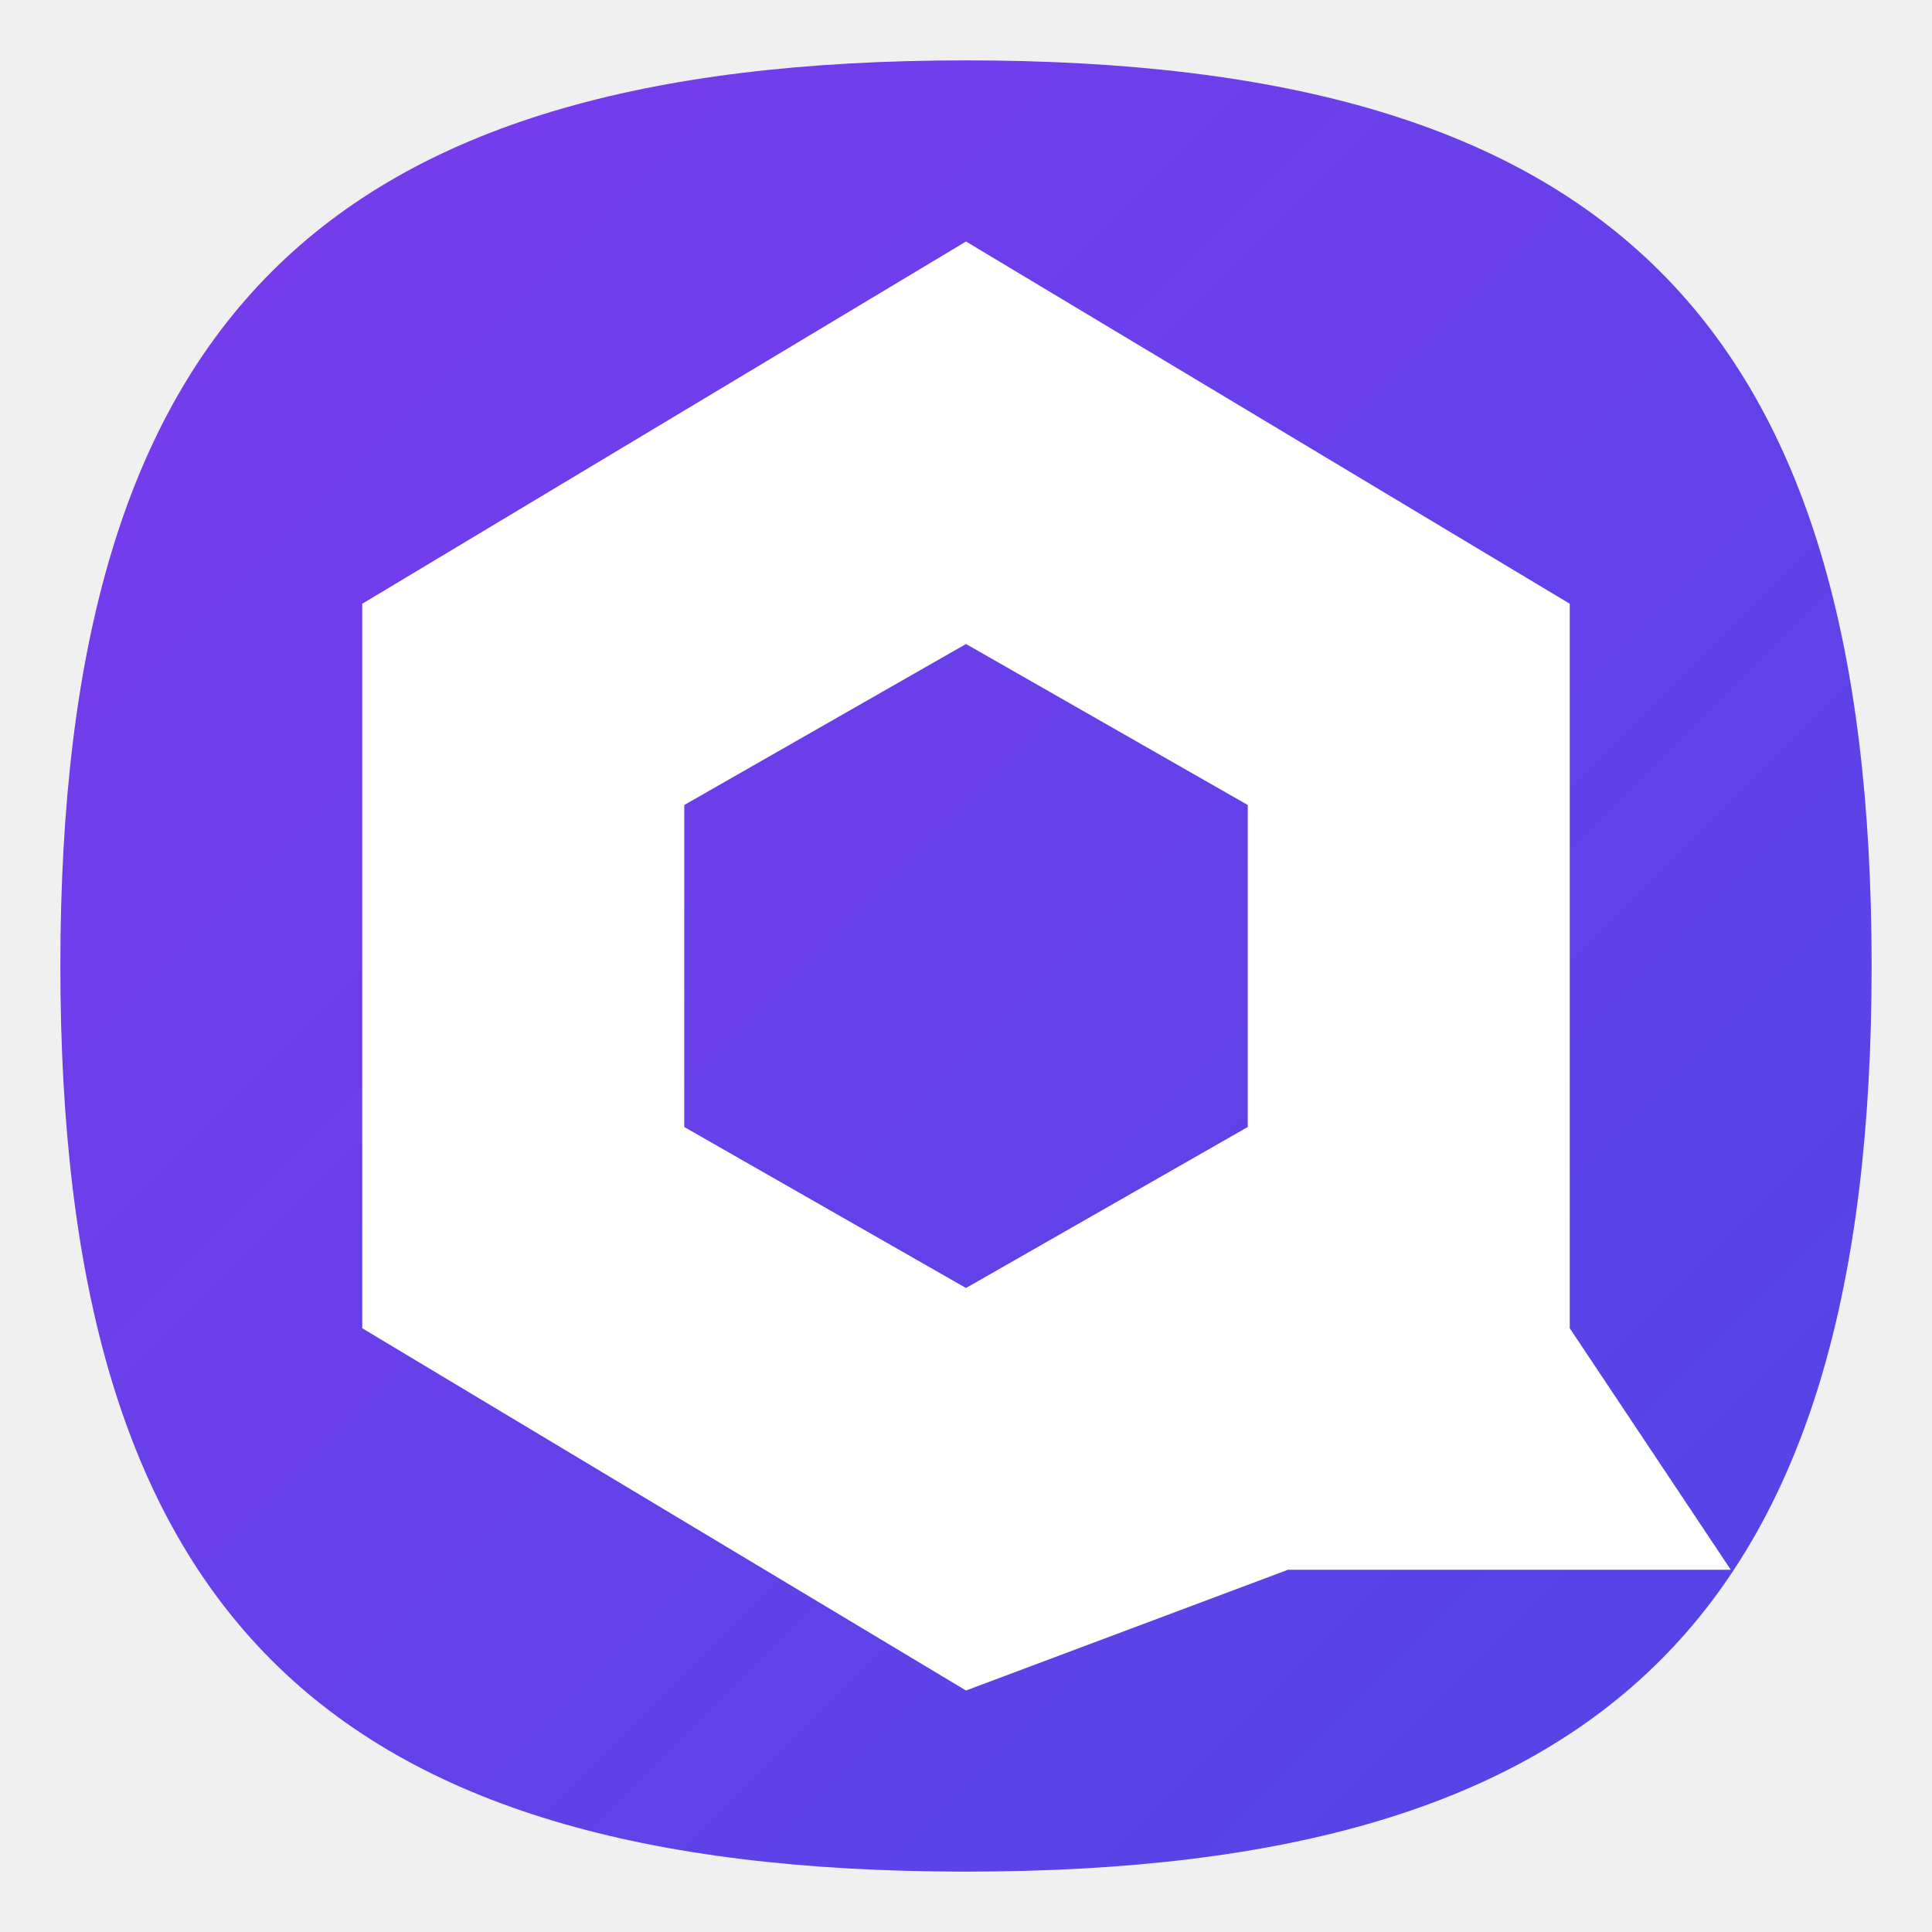
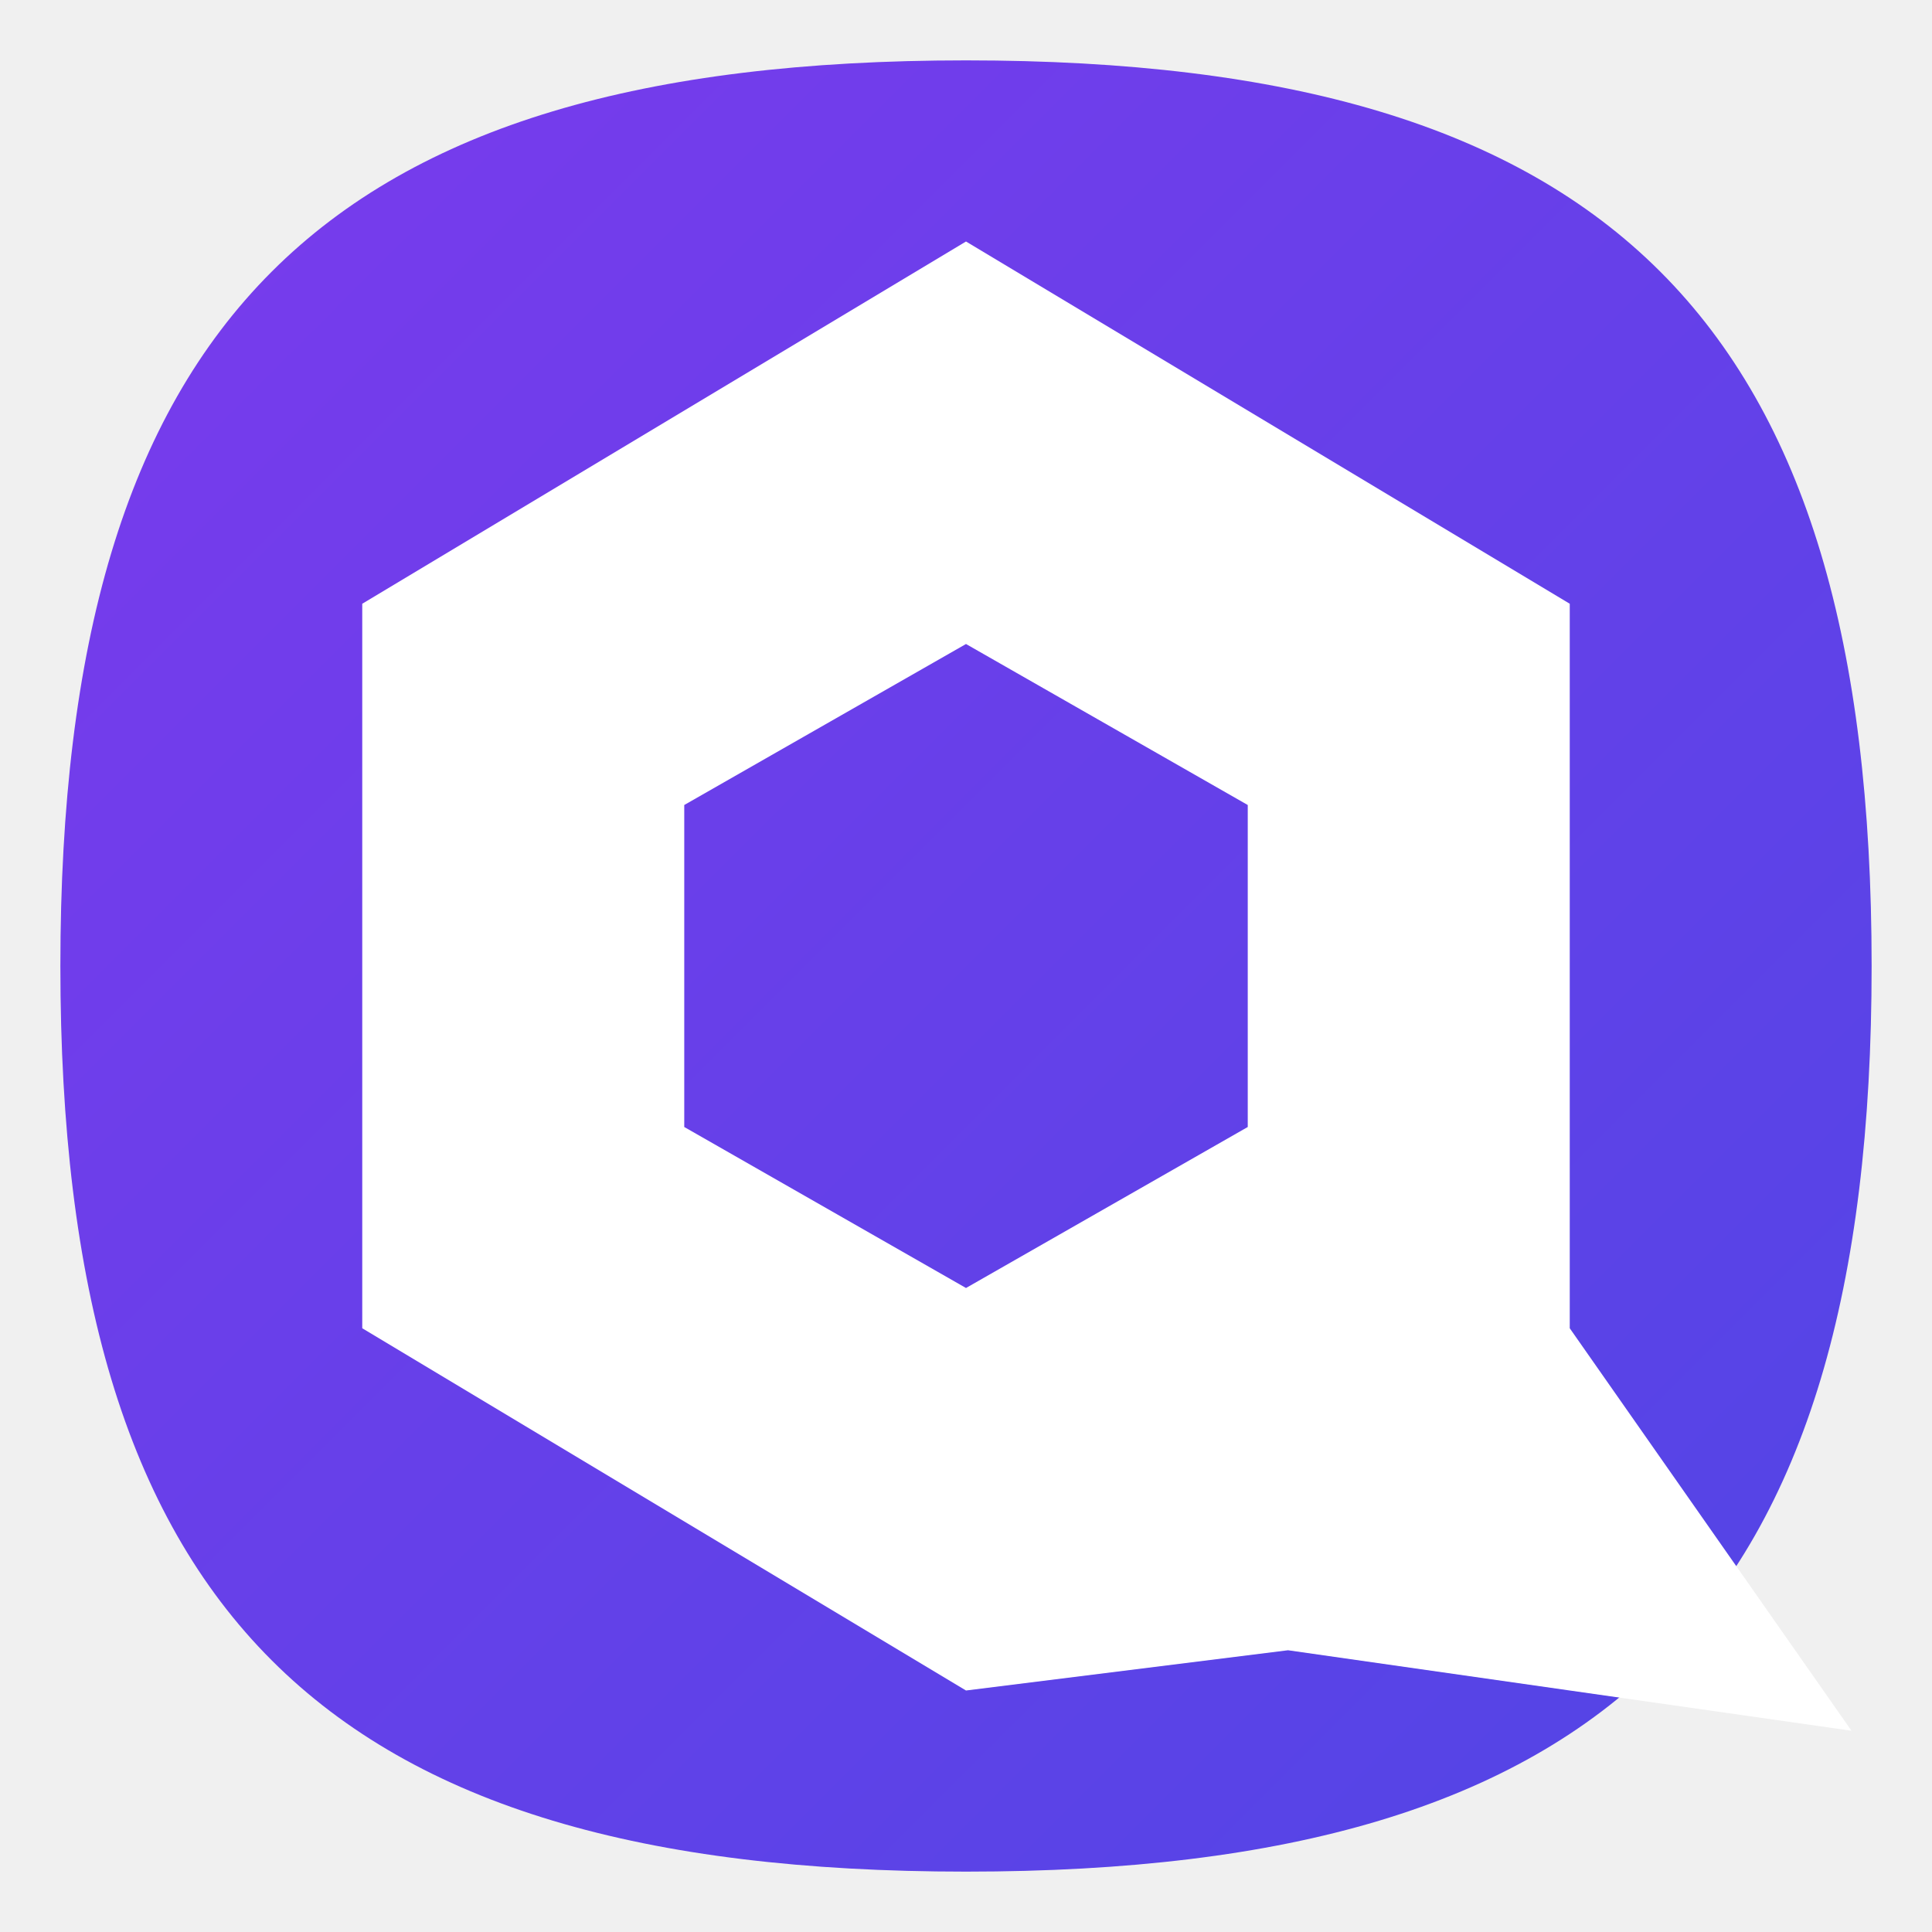
<svg xmlns="http://www.w3.org/2000/svg" viewBox="0 0 48 48" fill="none" aria-label="Quiver">
  <defs>
    <linearGradient id="quiver-grad" x1="0" y1="0" x2="48" y2="48" gradientUnits="userSpaceOnUse">
      <stop offset="0%" stop-color="#7C3AED" />
      <stop offset="100%" stop-color="#4F46E5" />
    </linearGradient>
  </defs>
  <path d="M 24 1.5 C 8 1.5 1.5 8 1.5 24 C 1.5 40 8 46.5 24 46.5 C 40 46.5 46.5 40 46.5 24 C 46.5 8 40 1.5 24 1.5 Z" fill="url(#quiver-grad)" />
-   <path d="M 24 6 L 39 15 L 39 33 L 43 39 L 32 39 L 24 42 L 9 33 L 9 15 Z M 24 16 L 31 20 L 31 28 L 24 32 L 17 28 L 17 20 Z" fill="white" fill-rule="evenodd" />
+   <path d="M 24 6 L 39 15 L 39 33 L 46 43 L 32 41 L 24 42 L 9 33 L 9 15 Z M 24 16 L 31 20 L 31 28 L 24 32 L 17 28 L 17 20 Z" fill="white" fill-rule="evenodd" />
</svg>
